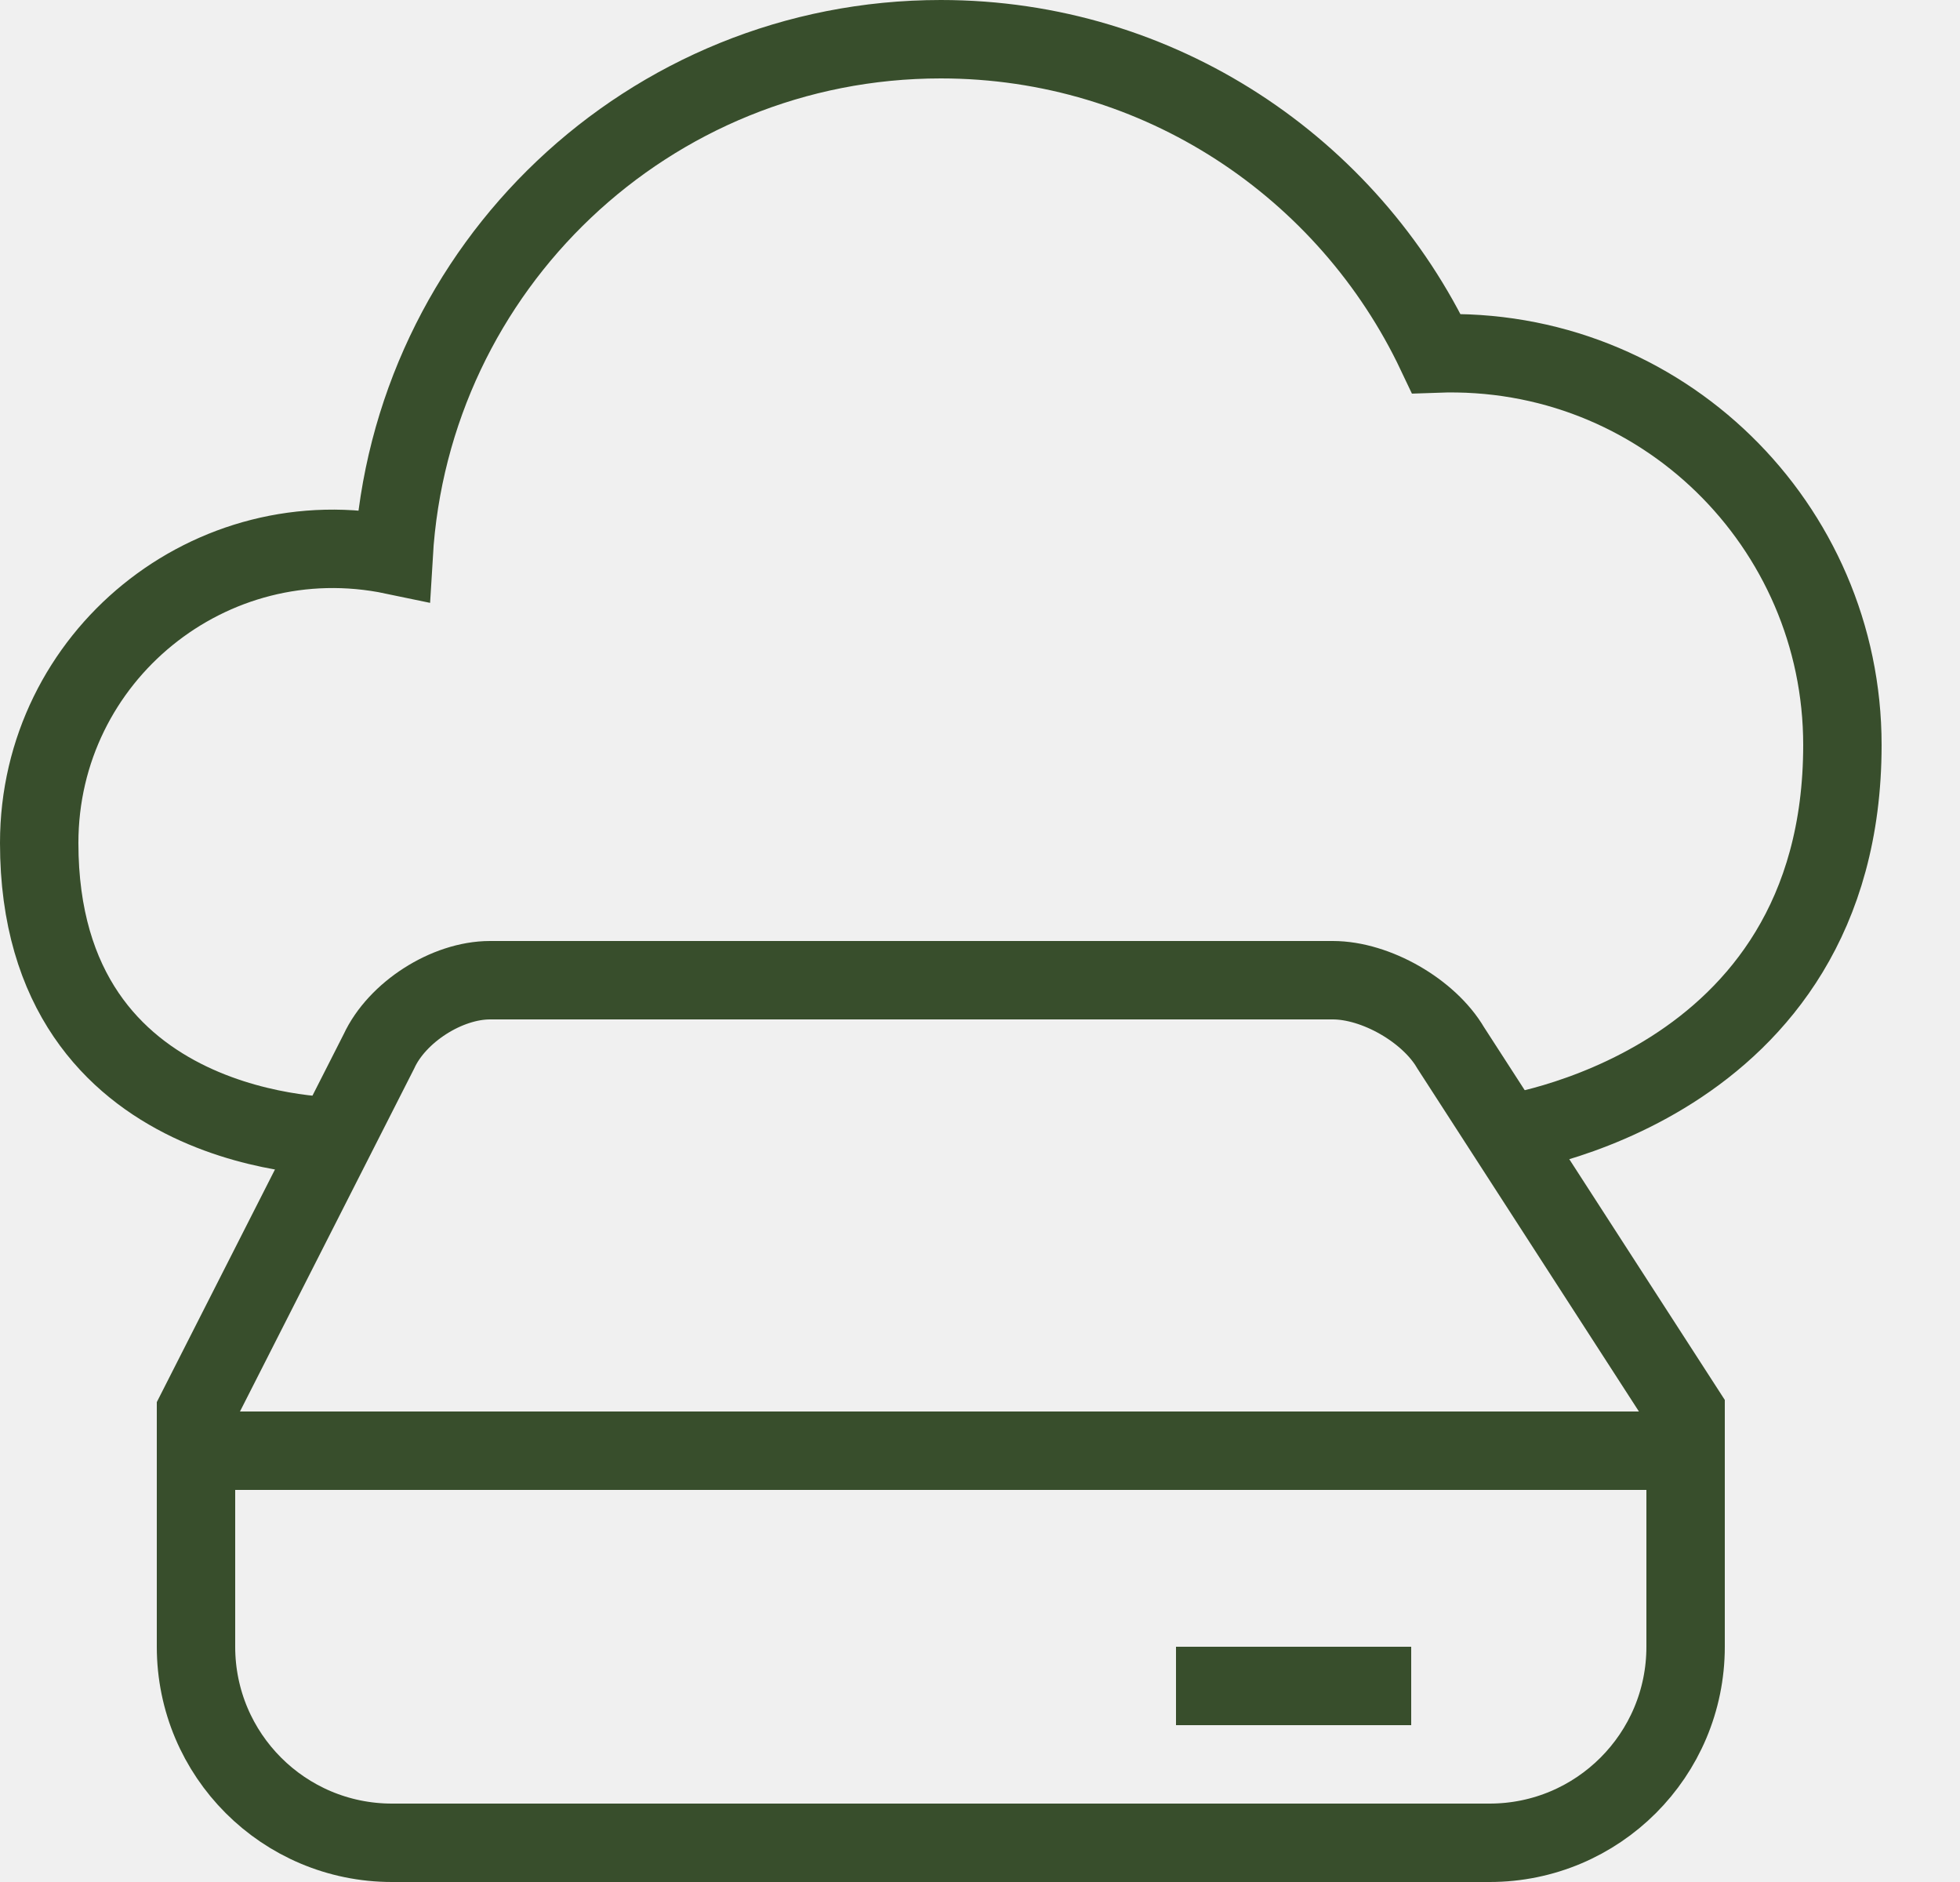
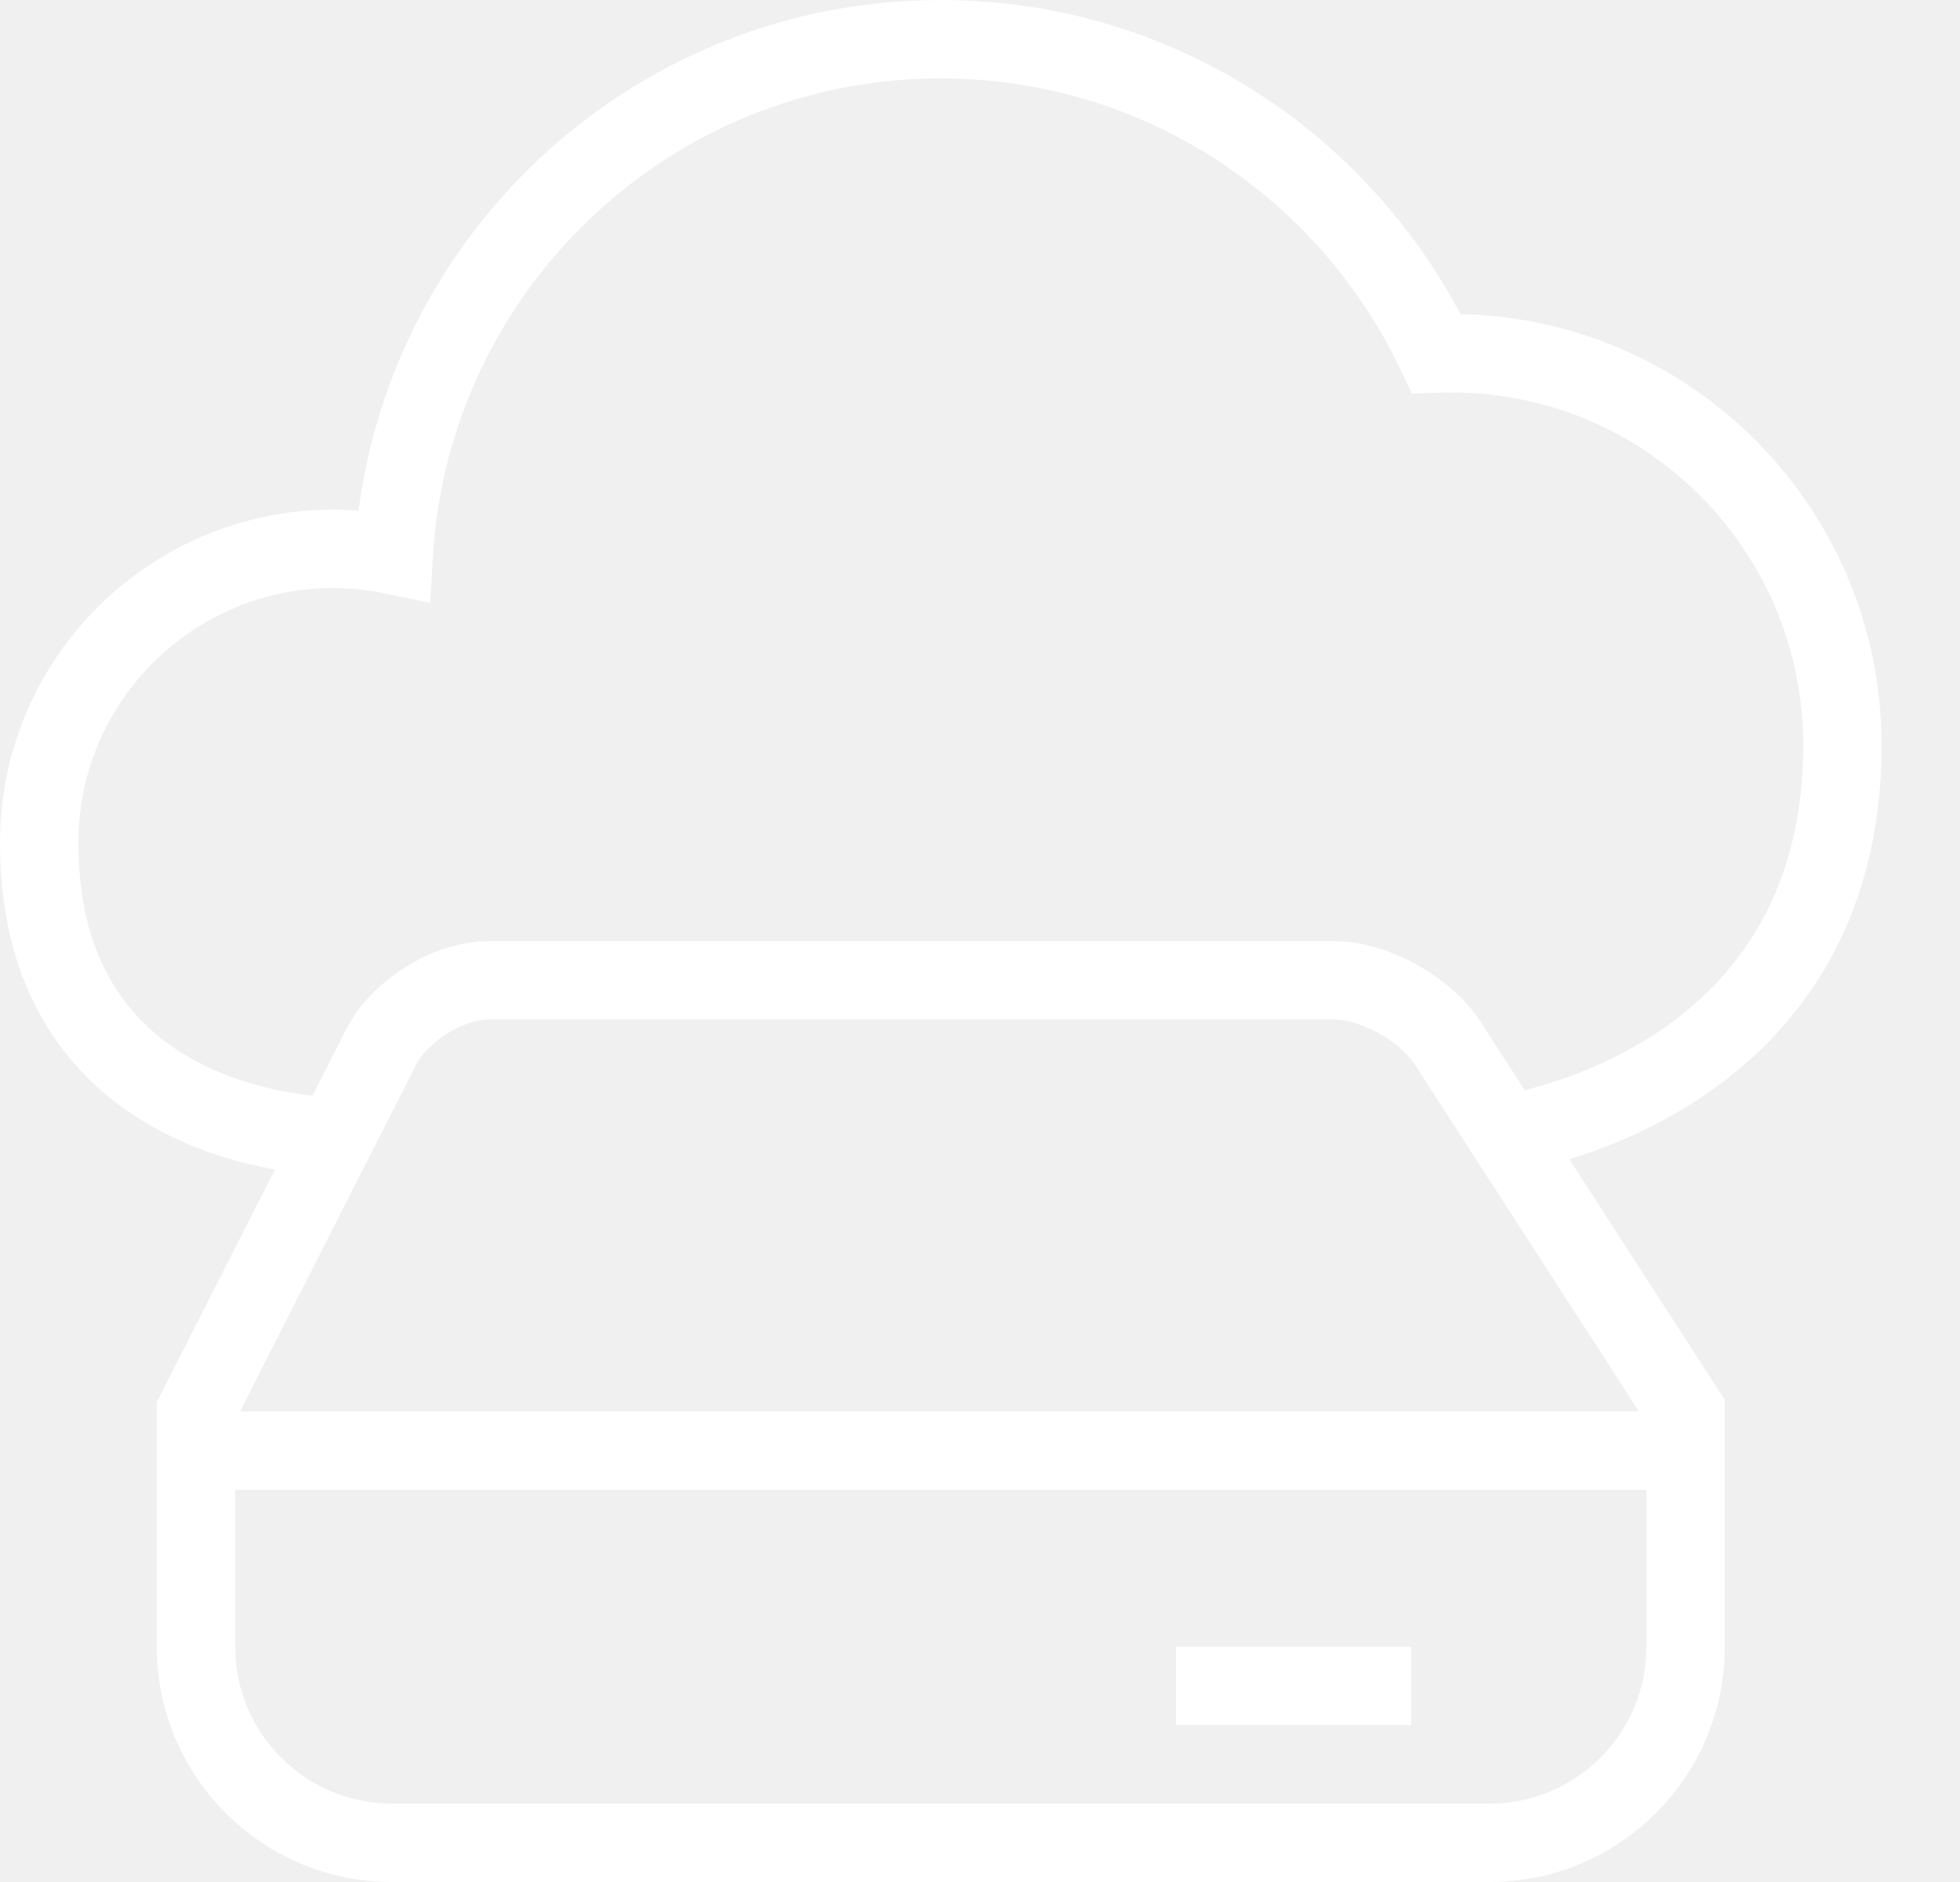
<svg xmlns="http://www.w3.org/2000/svg" width="25px" height="24px" viewBox="0 0 25 24" version="1.1">
  <defs />
  <g id="Page-1" stroke="none" stroke-width="1" fill="none" fill-rule="evenodd">
    <g id="icon-storage">
      <g id="Page-1">
        <g id="Group">
-           <path d="M19.151,14.473 C19.151,14.473 23.5,13.914 23.5,9.5 C23.5,6.704 21.19,4.403 18.32,4.508 C17.198,2.141 14.793,0.5 12,0.5 C8.274,0.5 5.238,3.41 5.021,7.08 C2.687,6.592 0.5,8.37 0.5,10.75 C0.5,14.559 4.335,14.494 4.335,14.494" id="Stroke-302" stroke="#384e2c" />
-           <path d="M21.5,21 C21.5,22.381 20.381,23.5 19,23.5 L5,23.5 C3.619,23.5 2.5,22.381 2.5,21 L2.5,18.5 L21.5,18.5 L21.5,21 L21.5,21 L21.5,21 Z" id="Stroke-303" stroke="#384e2c" />
-           <path d="M2.5,18 L4.833,13.408 C5.063,12.908 5.7,12.5 6.25,12.5 L17,12.5 C17.55,12.5 18.227,12.889 18.504,13.363 L21.5,18 L21.5,18.5 L2.5,18.5 L2.5,18 Z" id="Stroke-304" stroke="#384e2c" />
-           <path d="M15,21.5 L18,21.5" id="Stroke-305" stroke="#384e2c" />
+           <path d="M19.151,14.473 C19.151,14.473 23.5,13.914 23.5,9.5 C23.5,6.704 21.19,4.403 18.32,4.508 C17.198,2.141 14.793,0.5 12,0.5 C8.274,0.5 5.238,3.41 5.021,7.08 C2.687,6.592 0.5,8.37 0.5,10.75 C0.5,14.559 4.335,14.494 4.335,14.494" id="Stroke-302" stroke="#fff" />
+           <path d="M21.5,21 C21.5,22.381 20.381,23.5 19,23.5 L5,23.5 C3.619,23.5 2.5,22.381 2.5,21 L2.5,18.5 L21.5,18.5 L21.5,21 L21.5,21 L21.5,21 Z" id="Stroke-303" stroke="#fff" />
+           <path d="M2.5,18 L4.833,13.408 C5.063,12.908 5.7,12.5 6.25,12.5 L17,12.5 C17.55,12.5 18.227,12.889 18.504,13.363 L21.5,18 L21.5,18.5 L2.5,18.5 L2.5,18 Z" id="Stroke-304" stroke="#fff" />
+           <path d="M15,21.5 L18,21.5" id="Stroke-305" stroke="#fff" />
        </g>
      </g>
    </g>
  </g>
</svg>
